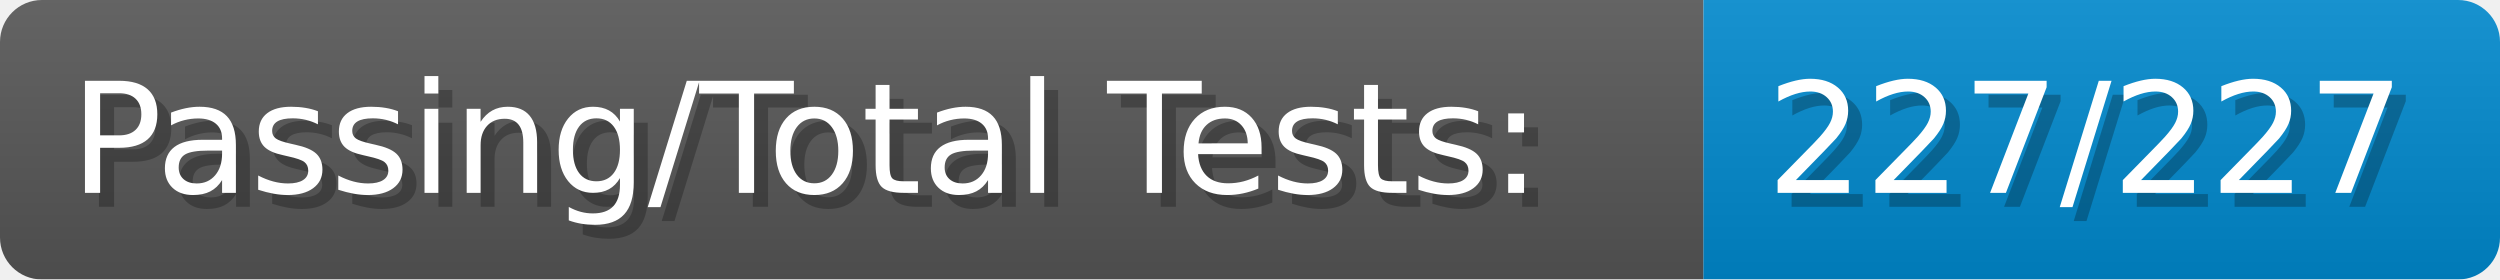
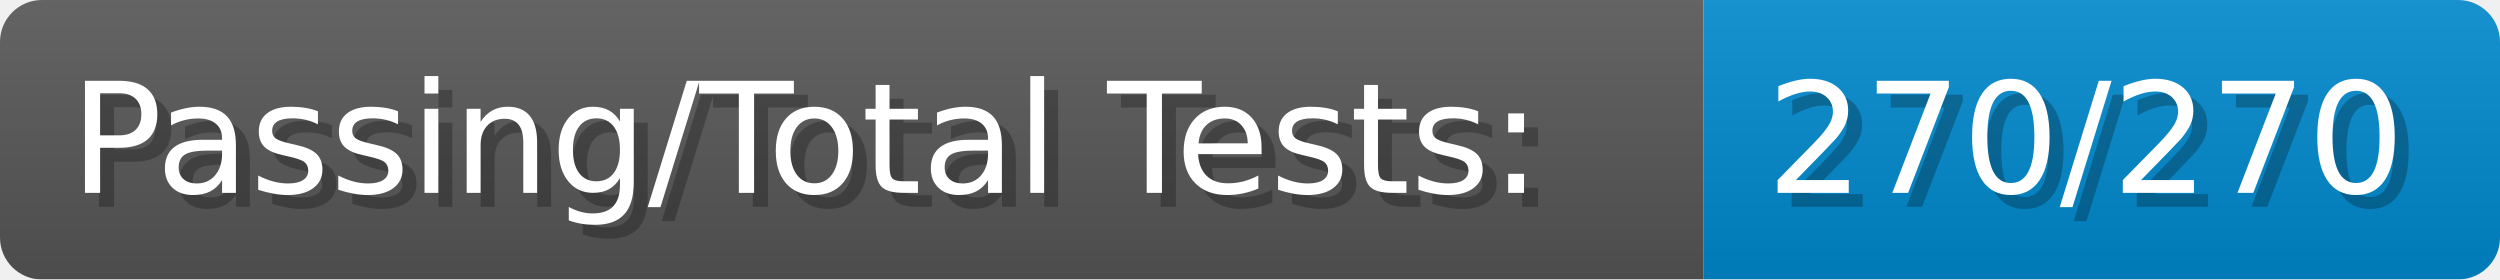
- <svg xmlns="http://www.w3.org/2000/svg" width="268.35" height="30" viewBox="0 0 1789 200" role="img" aria-label="Passing/Total Tests:: 227/227">
+ <svg xmlns="http://www.w3.org/2000/svg" width="268.35" height="30" viewBox="0 0 1789 200" role="img" aria-label="Passing/Total Tests:: 270/270">
  <linearGradient id="a" x2="0" y2="100%">
    <stop offset="0" stop-opacity=".1" stop-color="#EEE" />
    <stop offset="1" stop-opacity=".1" />
  </linearGradient>
  <mask id="m">
    <rect width="1789" height="200" rx="30" fill="#FFF" />
  </mask>
  <g mask="url(#m)">
    <rect width="1219" height="200" fill="#555" />
    <rect width="570" height="200" fill="#08C" x="1219" />
    <rect width="1789" height="200" fill="url(#a)" />
  </g>
  <g aria-hidden="true" fill="#fff" text-anchor="start" font-family="Verdana,DejaVu Sans,sans-serif" font-size="110">
    <text x="60" y="148" textLength="1119" fill="#000" opacity="0.25">Passing/Total Tests:</text>
    <text x="50" y="138" textLength="1119">Passing/Total Tests:</text>
-     <text x="1274" y="148" textLength="470" fill="#000" opacity="0.25">227/227</text>
-     <text x="1264" y="138" textLength="470">227/227</text>
+     <text x="1274" y="148" textLength="470" fill="#000" opacity="0.25">270/270</text>
+     <text x="1264" y="138" textLength="470">270/270</text>
  </g>
</svg>
